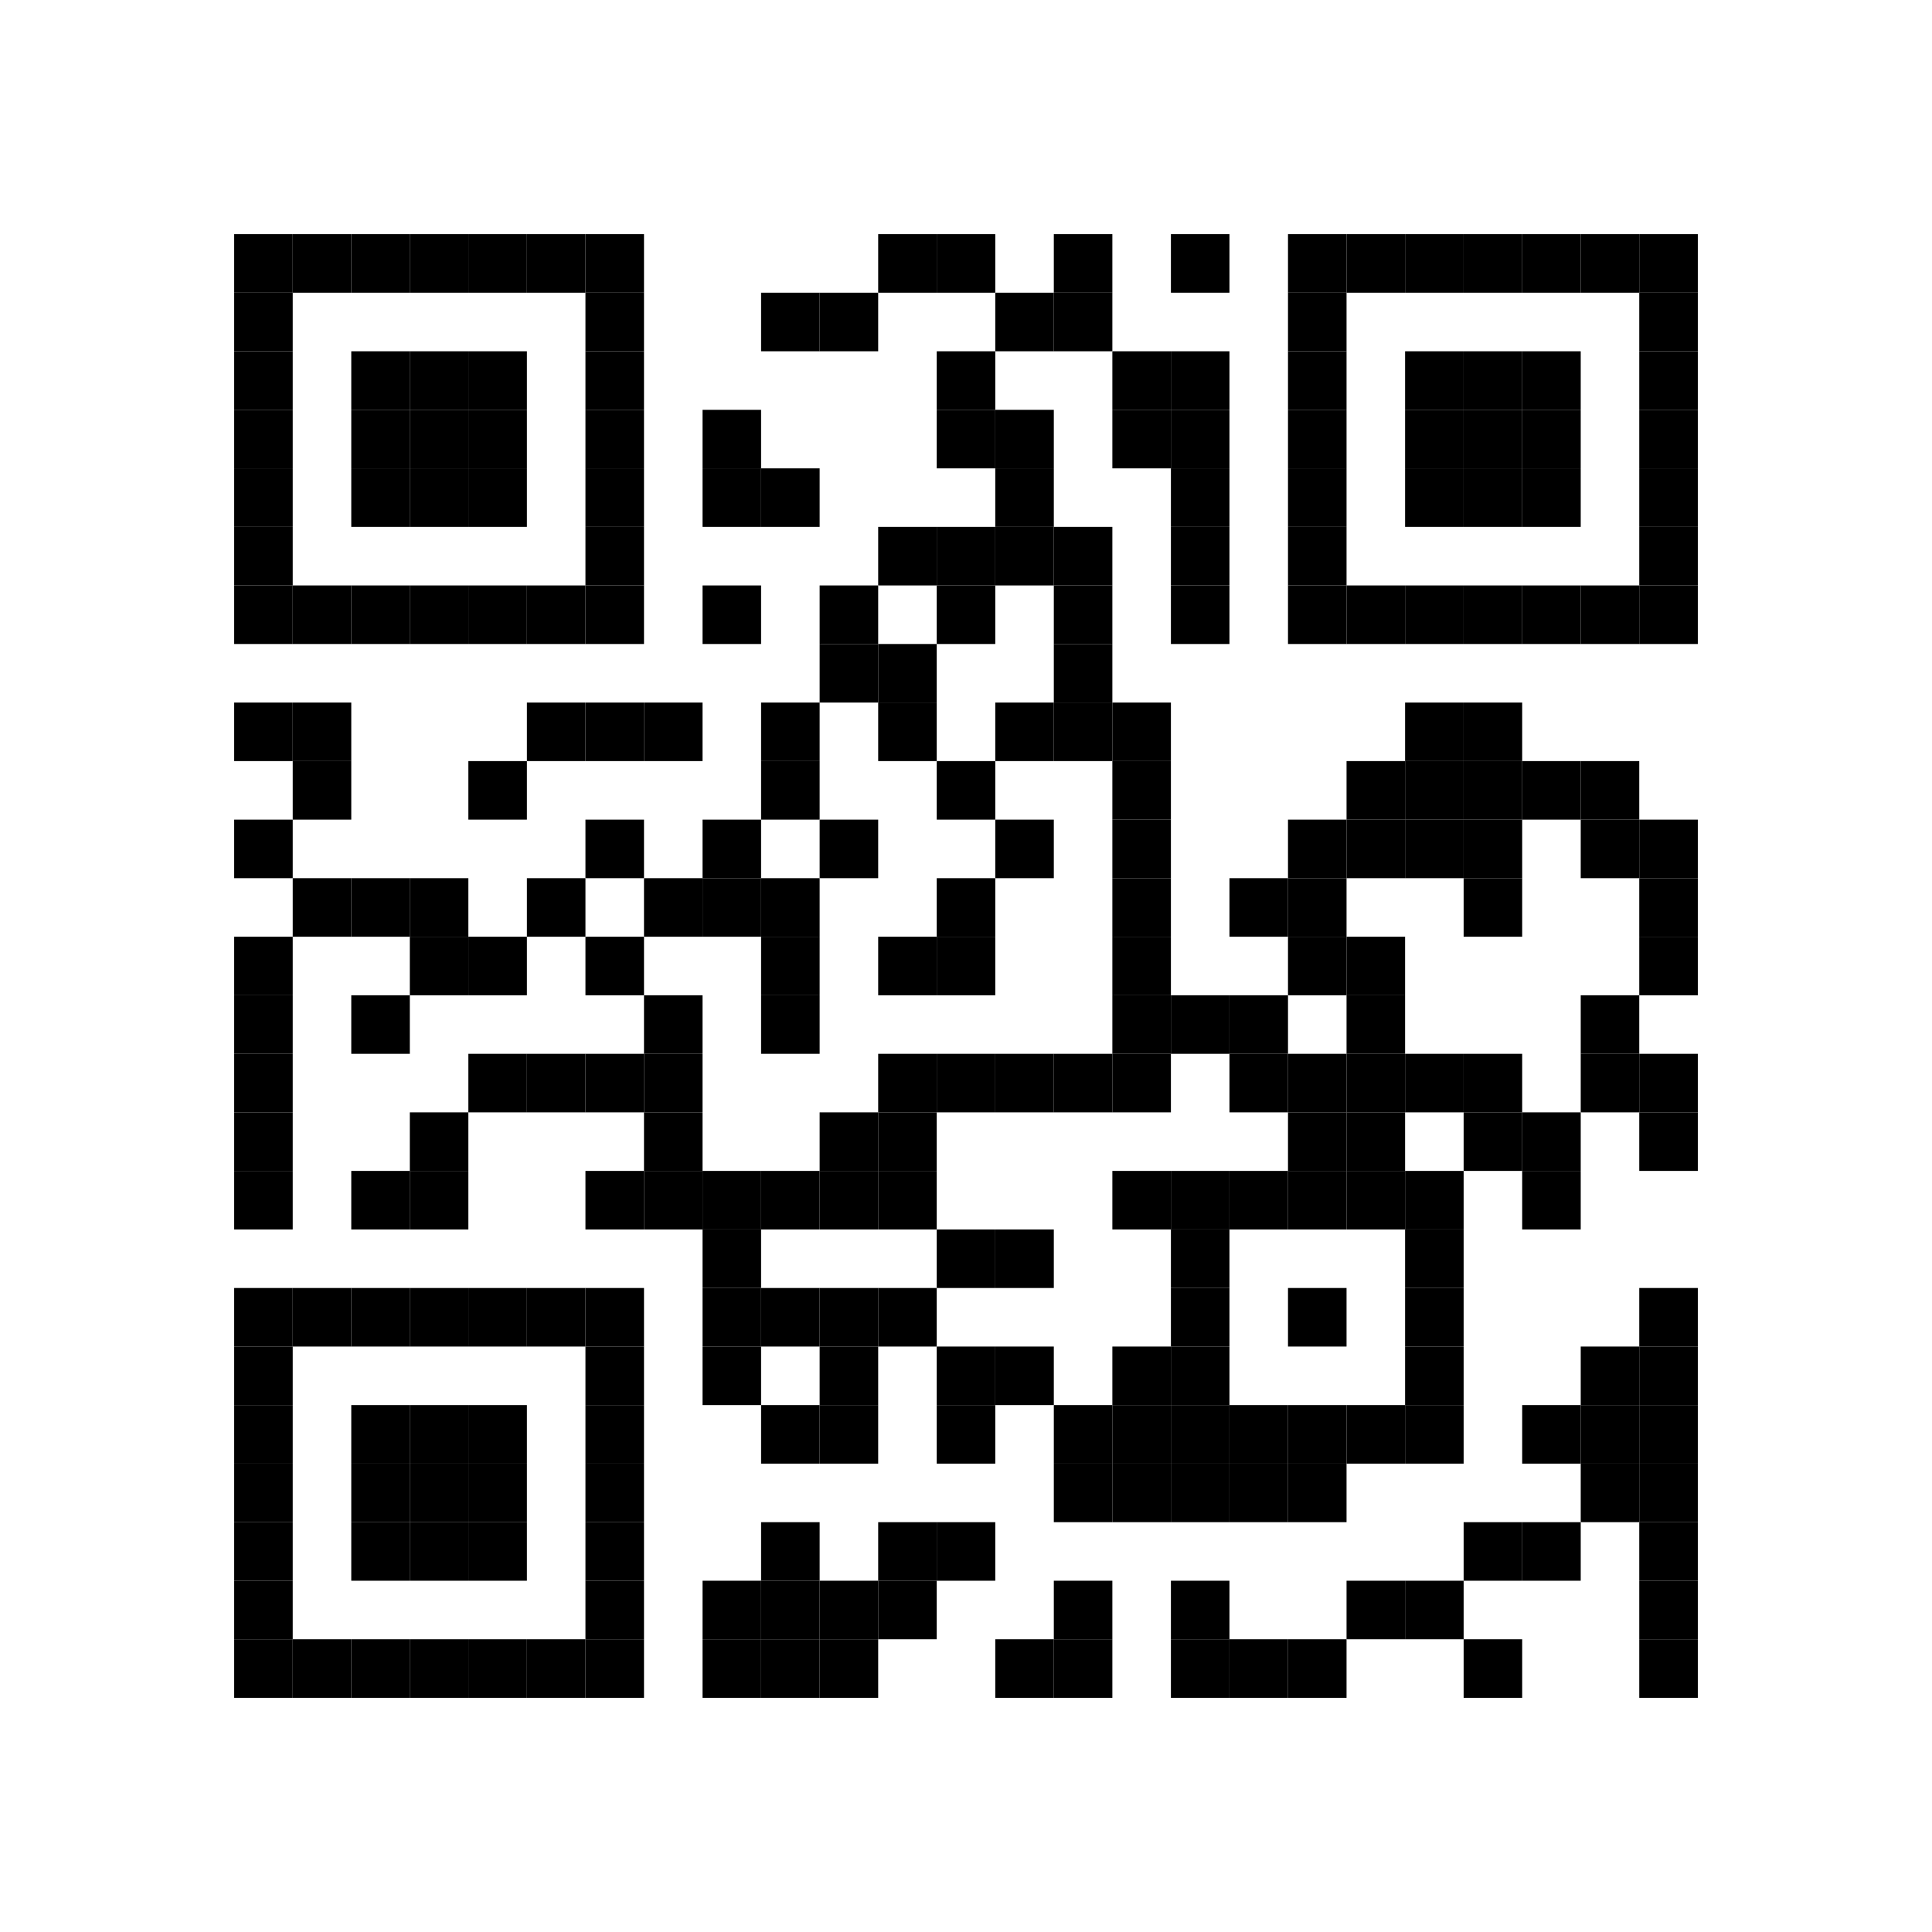
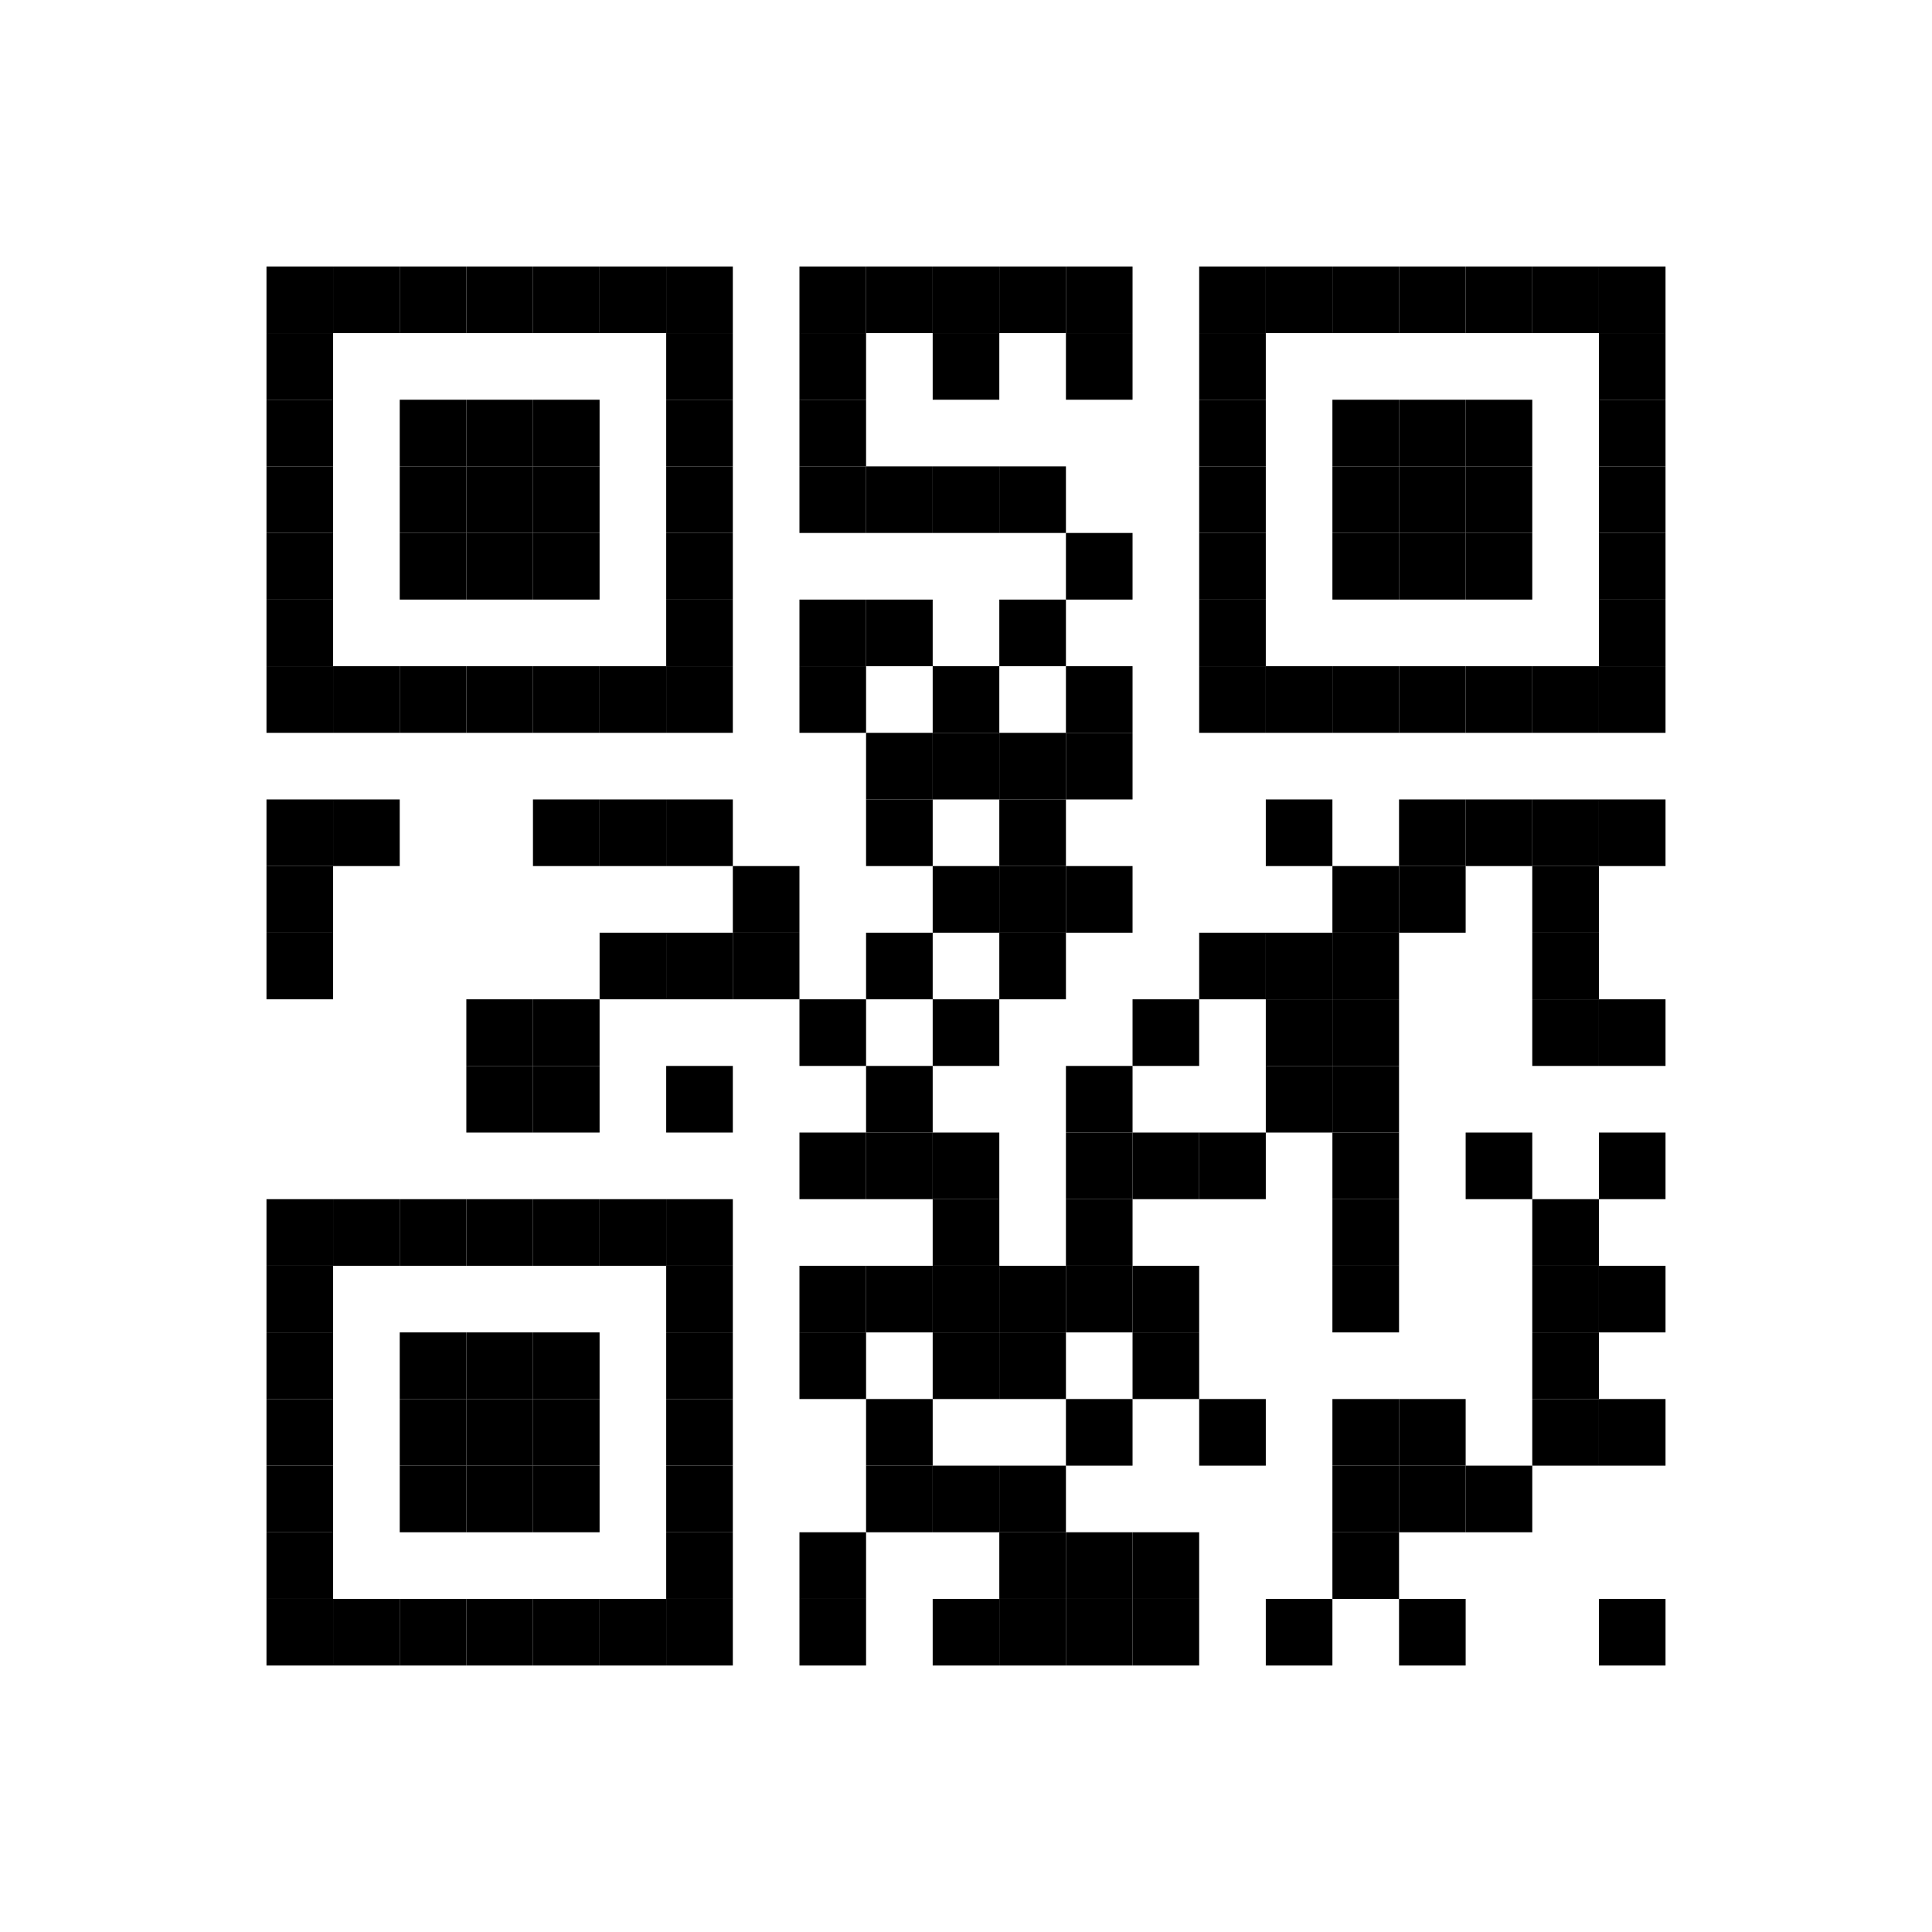
- <svg xmlns="http://www.w3.org/2000/svg" width="3.49cm" height="3.49cm" viewBox="0 0 33 33" preserveAspectRatio="none" version="1.1">
+ <svg xmlns="http://www.w3.org/2000/svg" width="3.07cm" height="3.07cm" viewBox="0 0 29 29" preserveAspectRatio="none" version="1.1">
  <g id="QRcode">
-     <rect x="0" y="0" width="33" height="33" fill="#ffffff" />
+     <rect x="0" y="0" width="29" height="29" fill="#ffffff" />
    <g id="Pattern" transform="translate(4,4)">
      <rect x="0" y="0" width="1" height="1" fill="#000000" />
      <rect x="1" y="0" width="1" height="1" fill="#000000" />
      <rect x="2" y="0" width="1" height="1" fill="#000000" />
      <rect x="3" y="0" width="1" height="1" fill="#000000" />
      <rect x="4" y="0" width="1" height="1" fill="#000000" />
      <rect x="5" y="0" width="1" height="1" fill="#000000" />
      <rect x="6" y="0" width="1" height="1" fill="#000000" />
+       <rect x="8" y="0" width="1" height="1" fill="#000000" />
+       <rect x="9" y="0" width="1" height="1" fill="#000000" />
+       <rect x="10" y="0" width="1" height="1" fill="#000000" />
      <rect x="11" y="0" width="1" height="1" fill="#000000" />
      <rect x="12" y="0" width="1" height="1" fill="#000000" />
      <rect x="14" y="0" width="1" height="1" fill="#000000" />
+       <rect x="15" y="0" width="1" height="1" fill="#000000" />
      <rect x="16" y="0" width="1" height="1" fill="#000000" />
+       <rect x="17" y="0" width="1" height="1" fill="#000000" />
      <rect x="18" y="0" width="1" height="1" fill="#000000" />
      <rect x="19" y="0" width="1" height="1" fill="#000000" />
      <rect x="20" y="0" width="1" height="1" fill="#000000" />
-       <rect x="21" y="0" width="1" height="1" fill="#000000" />
-       <rect x="22" y="0" width="1" height="1" fill="#000000" />
-       <rect x="23" y="0" width="1" height="1" fill="#000000" />
-       <rect x="24" y="0" width="1" height="1" fill="#000000" />
      <rect x="0" y="1" width="1" height="1" fill="#000000" />
      <rect x="6" y="1" width="1" height="1" fill="#000000" />
-       <rect x="9" y="1" width="1" height="1" fill="#000000" />
+       <rect x="8" y="1" width="1" height="1" fill="#000000" />
      <rect x="10" y="1" width="1" height="1" fill="#000000" />
-       <rect x="13" y="1" width="1" height="1" fill="#000000" />
+       <rect x="12" y="1" width="1" height="1" fill="#000000" />
      <rect x="14" y="1" width="1" height="1" fill="#000000" />
-       <rect x="18" y="1" width="1" height="1" fill="#000000" />
-       <rect x="24" y="1" width="1" height="1" fill="#000000" />
+       <rect x="20" y="1" width="1" height="1" fill="#000000" />
      <rect x="0" y="2" width="1" height="1" fill="#000000" />
      <rect x="2" y="2" width="1" height="1" fill="#000000" />
      <rect x="3" y="2" width="1" height="1" fill="#000000" />
      <rect x="4" y="2" width="1" height="1" fill="#000000" />
      <rect x="6" y="2" width="1" height="1" fill="#000000" />
-       <rect x="12" y="2" width="1" height="1" fill="#000000" />
-       <rect x="15" y="2" width="1" height="1" fill="#000000" />
+       <rect x="8" y="2" width="1" height="1" fill="#000000" />
+       <rect x="14" y="2" width="1" height="1" fill="#000000" />
      <rect x="16" y="2" width="1" height="1" fill="#000000" />
+       <rect x="17" y="2" width="1" height="1" fill="#000000" />
      <rect x="18" y="2" width="1" height="1" fill="#000000" />
      <rect x="20" y="2" width="1" height="1" fill="#000000" />
-       <rect x="21" y="2" width="1" height="1" fill="#000000" />
-       <rect x="22" y="2" width="1" height="1" fill="#000000" />
-       <rect x="24" y="2" width="1" height="1" fill="#000000" />
      <rect x="0" y="3" width="1" height="1" fill="#000000" />
      <rect x="2" y="3" width="1" height="1" fill="#000000" />
      <rect x="3" y="3" width="1" height="1" fill="#000000" />
      <rect x="4" y="3" width="1" height="1" fill="#000000" />
      <rect x="6" y="3" width="1" height="1" fill="#000000" />
      <rect x="8" y="3" width="1" height="1" fill="#000000" />
-       <rect x="12" y="3" width="1" height="1" fill="#000000" />
-       <rect x="13" y="3" width="1" height="1" fill="#000000" />
-       <rect x="15" y="3" width="1" height="1" fill="#000000" />
+       <rect x="9" y="3" width="1" height="1" fill="#000000" />
+       <rect x="10" y="3" width="1" height="1" fill="#000000" />
+       <rect x="11" y="3" width="1" height="1" fill="#000000" />
+       <rect x="14" y="3" width="1" height="1" fill="#000000" />
      <rect x="16" y="3" width="1" height="1" fill="#000000" />
+       <rect x="17" y="3" width="1" height="1" fill="#000000" />
      <rect x="18" y="3" width="1" height="1" fill="#000000" />
      <rect x="20" y="3" width="1" height="1" fill="#000000" />
-       <rect x="21" y="3" width="1" height="1" fill="#000000" />
-       <rect x="22" y="3" width="1" height="1" fill="#000000" />
-       <rect x="24" y="3" width="1" height="1" fill="#000000" />
      <rect x="0" y="4" width="1" height="1" fill="#000000" />
      <rect x="2" y="4" width="1" height="1" fill="#000000" />
      <rect x="3" y="4" width="1" height="1" fill="#000000" />
      <rect x="4" y="4" width="1" height="1" fill="#000000" />
      <rect x="6" y="4" width="1" height="1" fill="#000000" />
-       <rect x="8" y="4" width="1" height="1" fill="#000000" />
-       <rect x="9" y="4" width="1" height="1" fill="#000000" />
-       <rect x="13" y="4" width="1" height="1" fill="#000000" />
+       <rect x="12" y="4" width="1" height="1" fill="#000000" />
+       <rect x="14" y="4" width="1" height="1" fill="#000000" />
      <rect x="16" y="4" width="1" height="1" fill="#000000" />
+       <rect x="17" y="4" width="1" height="1" fill="#000000" />
      <rect x="18" y="4" width="1" height="1" fill="#000000" />
      <rect x="20" y="4" width="1" height="1" fill="#000000" />
-       <rect x="21" y="4" width="1" height="1" fill="#000000" />
-       <rect x="22" y="4" width="1" height="1" fill="#000000" />
-       <rect x="24" y="4" width="1" height="1" fill="#000000" />
      <rect x="0" y="5" width="1" height="1" fill="#000000" />
      <rect x="6" y="5" width="1" height="1" fill="#000000" />
+       <rect x="8" y="5" width="1" height="1" fill="#000000" />
+       <rect x="9" y="5" width="1" height="1" fill="#000000" />
      <rect x="11" y="5" width="1" height="1" fill="#000000" />
-       <rect x="12" y="5" width="1" height="1" fill="#000000" />
-       <rect x="13" y="5" width="1" height="1" fill="#000000" />
      <rect x="14" y="5" width="1" height="1" fill="#000000" />
-       <rect x="16" y="5" width="1" height="1" fill="#000000" />
-       <rect x="18" y="5" width="1" height="1" fill="#000000" />
-       <rect x="24" y="5" width="1" height="1" fill="#000000" />
+       <rect x="20" y="5" width="1" height="1" fill="#000000" />
      <rect x="0" y="6" width="1" height="1" fill="#000000" />
      <rect x="1" y="6" width="1" height="1" fill="#000000" />
      <rect x="2" y="6" width="1" height="1" fill="#000000" />
      <rect x="3" y="6" width="1" height="1" fill="#000000" />
      <rect x="4" y="6" width="1" height="1" fill="#000000" />
      <rect x="5" y="6" width="1" height="1" fill="#000000" />
      <rect x="6" y="6" width="1" height="1" fill="#000000" />
      <rect x="8" y="6" width="1" height="1" fill="#000000" />
      <rect x="10" y="6" width="1" height="1" fill="#000000" />
      <rect x="12" y="6" width="1" height="1" fill="#000000" />
      <rect x="14" y="6" width="1" height="1" fill="#000000" />
+       <rect x="15" y="6" width="1" height="1" fill="#000000" />
      <rect x="16" y="6" width="1" height="1" fill="#000000" />
+       <rect x="17" y="6" width="1" height="1" fill="#000000" />
      <rect x="18" y="6" width="1" height="1" fill="#000000" />
      <rect x="19" y="6" width="1" height="1" fill="#000000" />
      <rect x="20" y="6" width="1" height="1" fill="#000000" />
-       <rect x="21" y="6" width="1" height="1" fill="#000000" />
-       <rect x="22" y="6" width="1" height="1" fill="#000000" />
-       <rect x="23" y="6" width="1" height="1" fill="#000000" />
-       <rect x="24" y="6" width="1" height="1" fill="#000000" />
+       <rect x="9" y="7" width="1" height="1" fill="#000000" />
      <rect x="10" y="7" width="1" height="1" fill="#000000" />
      <rect x="11" y="7" width="1" height="1" fill="#000000" />
-       <rect x="14" y="7" width="1" height="1" fill="#000000" />
+       <rect x="12" y="7" width="1" height="1" fill="#000000" />
      <rect x="0" y="8" width="1" height="1" fill="#000000" />
      <rect x="1" y="8" width="1" height="1" fill="#000000" />
+       <rect x="4" y="8" width="1" height="1" fill="#000000" />
      <rect x="5" y="8" width="1" height="1" fill="#000000" />
      <rect x="6" y="8" width="1" height="1" fill="#000000" />
-       <rect x="7" y="8" width="1" height="1" fill="#000000" />
      <rect x="9" y="8" width="1" height="1" fill="#000000" />
      <rect x="11" y="8" width="1" height="1" fill="#000000" />
-       <rect x="13" y="8" width="1" height="1" fill="#000000" />
-       <rect x="14" y="8" width="1" height="1" fill="#000000" />
      <rect x="15" y="8" width="1" height="1" fill="#000000" />
+       <rect x="17" y="8" width="1" height="1" fill="#000000" />
+       <rect x="18" y="8" width="1" height="1" fill="#000000" />
+       <rect x="19" y="8" width="1" height="1" fill="#000000" />
      <rect x="20" y="8" width="1" height="1" fill="#000000" />
-       <rect x="21" y="8" width="1" height="1" fill="#000000" />
-       <rect x="1" y="9" width="1" height="1" fill="#000000" />
-       <rect x="4" y="9" width="1" height="1" fill="#000000" />
-       <rect x="9" y="9" width="1" height="1" fill="#000000" />
+       <rect x="0" y="9" width="1" height="1" fill="#000000" />
+       <rect x="7" y="9" width="1" height="1" fill="#000000" />
+       <rect x="10" y="9" width="1" height="1" fill="#000000" />
+       <rect x="11" y="9" width="1" height="1" fill="#000000" />
      <rect x="12" y="9" width="1" height="1" fill="#000000" />
-       <rect x="15" y="9" width="1" height="1" fill="#000000" />
+       <rect x="16" y="9" width="1" height="1" fill="#000000" />
+       <rect x="17" y="9" width="1" height="1" fill="#000000" />
      <rect x="19" y="9" width="1" height="1" fill="#000000" />
-       <rect x="20" y="9" width="1" height="1" fill="#000000" />
-       <rect x="21" y="9" width="1" height="1" fill="#000000" />
-       <rect x="22" y="9" width="1" height="1" fill="#000000" />
-       <rect x="23" y="9" width="1" height="1" fill="#000000" />
      <rect x="0" y="10" width="1" height="1" fill="#000000" />
+       <rect x="5" y="10" width="1" height="1" fill="#000000" />
      <rect x="6" y="10" width="1" height="1" fill="#000000" />
-       <rect x="8" y="10" width="1" height="1" fill="#000000" />
-       <rect x="10" y="10" width="1" height="1" fill="#000000" />
-       <rect x="13" y="10" width="1" height="1" fill="#000000" />
+       <rect x="7" y="10" width="1" height="1" fill="#000000" />
+       <rect x="9" y="10" width="1" height="1" fill="#000000" />
+       <rect x="11" y="10" width="1" height="1" fill="#000000" />
+       <rect x="14" y="10" width="1" height="1" fill="#000000" />
      <rect x="15" y="10" width="1" height="1" fill="#000000" />
-       <rect x="18" y="10" width="1" height="1" fill="#000000" />
+       <rect x="16" y="10" width="1" height="1" fill="#000000" />
      <rect x="19" y="10" width="1" height="1" fill="#000000" />
-       <rect x="20" y="10" width="1" height="1" fill="#000000" />
-       <rect x="21" y="10" width="1" height="1" fill="#000000" />
-       <rect x="23" y="10" width="1" height="1" fill="#000000" />
-       <rect x="24" y="10" width="1" height="1" fill="#000000" />
-       <rect x="1" y="11" width="1" height="1" fill="#000000" />
-       <rect x="2" y="11" width="1" height="1" fill="#000000" />
      <rect x="3" y="11" width="1" height="1" fill="#000000" />
-       <rect x="5" y="11" width="1" height="1" fill="#000000" />
-       <rect x="7" y="11" width="1" height="1" fill="#000000" />
+       <rect x="4" y="11" width="1" height="1" fill="#000000" />
      <rect x="8" y="11" width="1" height="1" fill="#000000" />
-       <rect x="9" y="11" width="1" height="1" fill="#000000" />
-       <rect x="12" y="11" width="1" height="1" fill="#000000" />
+       <rect x="10" y="11" width="1" height="1" fill="#000000" />
+       <rect x="13" y="11" width="1" height="1" fill="#000000" />
      <rect x="15" y="11" width="1" height="1" fill="#000000" />
-       <rect x="17" y="11" width="1" height="1" fill="#000000" />
-       <rect x="18" y="11" width="1" height="1" fill="#000000" />
-       <rect x="21" y="11" width="1" height="1" fill="#000000" />
-       <rect x="24" y="11" width="1" height="1" fill="#000000" />
-       <rect x="0" y="12" width="1" height="1" fill="#000000" />
+       <rect x="16" y="11" width="1" height="1" fill="#000000" />
+       <rect x="19" y="11" width="1" height="1" fill="#000000" />
+       <rect x="20" y="11" width="1" height="1" fill="#000000" />
      <rect x="3" y="12" width="1" height="1" fill="#000000" />
      <rect x="4" y="12" width="1" height="1" fill="#000000" />
      <rect x="6" y="12" width="1" height="1" fill="#000000" />
      <rect x="9" y="12" width="1" height="1" fill="#000000" />
-       <rect x="11" y="12" width="1" height="1" fill="#000000" />
      <rect x="12" y="12" width="1" height="1" fill="#000000" />
      <rect x="15" y="12" width="1" height="1" fill="#000000" />
-       <rect x="18" y="12" width="1" height="1" fill="#000000" />
-       <rect x="19" y="12" width="1" height="1" fill="#000000" />
-       <rect x="24" y="12" width="1" height="1" fill="#000000" />
-       <rect x="0" y="13" width="1" height="1" fill="#000000" />
-       <rect x="2" y="13" width="1" height="1" fill="#000000" />
-       <rect x="7" y="13" width="1" height="1" fill="#000000" />
+       <rect x="16" y="12" width="1" height="1" fill="#000000" />
+       <rect x="8" y="13" width="1" height="1" fill="#000000" />
      <rect x="9" y="13" width="1" height="1" fill="#000000" />
-       <rect x="15" y="13" width="1" height="1" fill="#000000" />
+       <rect x="10" y="13" width="1" height="1" fill="#000000" />
+       <rect x="12" y="13" width="1" height="1" fill="#000000" />
+       <rect x="13" y="13" width="1" height="1" fill="#000000" />
+       <rect x="14" y="13" width="1" height="1" fill="#000000" />
      <rect x="16" y="13" width="1" height="1" fill="#000000" />
-       <rect x="17" y="13" width="1" height="1" fill="#000000" />
-       <rect x="19" y="13" width="1" height="1" fill="#000000" />
-       <rect x="23" y="13" width="1" height="1" fill="#000000" />
+       <rect x="18" y="13" width="1" height="1" fill="#000000" />
+       <rect x="20" y="13" width="1" height="1" fill="#000000" />
      <rect x="0" y="14" width="1" height="1" fill="#000000" />
+       <rect x="1" y="14" width="1" height="1" fill="#000000" />
+       <rect x="2" y="14" width="1" height="1" fill="#000000" />
+       <rect x="3" y="14" width="1" height="1" fill="#000000" />
      <rect x="4" y="14" width="1" height="1" fill="#000000" />
      <rect x="5" y="14" width="1" height="1" fill="#000000" />
      <rect x="6" y="14" width="1" height="1" fill="#000000" />
-       <rect x="7" y="14" width="1" height="1" fill="#000000" />
-       <rect x="11" y="14" width="1" height="1" fill="#000000" />
+       <rect x="10" y="14" width="1" height="1" fill="#000000" />
      <rect x="12" y="14" width="1" height="1" fill="#000000" />
-       <rect x="13" y="14" width="1" height="1" fill="#000000" />
-       <rect x="14" y="14" width="1" height="1" fill="#000000" />
-       <rect x="15" y="14" width="1" height="1" fill="#000000" />
-       <rect x="17" y="14" width="1" height="1" fill="#000000" />
-       <rect x="18" y="14" width="1" height="1" fill="#000000" />
+       <rect x="16" y="14" width="1" height="1" fill="#000000" />
      <rect x="19" y="14" width="1" height="1" fill="#000000" />
-       <rect x="20" y="14" width="1" height="1" fill="#000000" />
-       <rect x="21" y="14" width="1" height="1" fill="#000000" />
-       <rect x="23" y="14" width="1" height="1" fill="#000000" />
-       <rect x="24" y="14" width="1" height="1" fill="#000000" />
      <rect x="0" y="15" width="1" height="1" fill="#000000" />
-       <rect x="3" y="15" width="1" height="1" fill="#000000" />
-       <rect x="7" y="15" width="1" height="1" fill="#000000" />
+       <rect x="6" y="15" width="1" height="1" fill="#000000" />
+       <rect x="8" y="15" width="1" height="1" fill="#000000" />
+       <rect x="9" y="15" width="1" height="1" fill="#000000" />
      <rect x="10" y="15" width="1" height="1" fill="#000000" />
      <rect x="11" y="15" width="1" height="1" fill="#000000" />
-       <rect x="18" y="15" width="1" height="1" fill="#000000" />
+       <rect x="12" y="15" width="1" height="1" fill="#000000" />
+       <rect x="13" y="15" width="1" height="1" fill="#000000" />
+       <rect x="16" y="15" width="1" height="1" fill="#000000" />
      <rect x="19" y="15" width="1" height="1" fill="#000000" />
-       <rect x="21" y="15" width="1" height="1" fill="#000000" />
-       <rect x="22" y="15" width="1" height="1" fill="#000000" />
-       <rect x="24" y="15" width="1" height="1" fill="#000000" />
+       <rect x="20" y="15" width="1" height="1" fill="#000000" />
      <rect x="0" y="16" width="1" height="1" fill="#000000" />
      <rect x="2" y="16" width="1" height="1" fill="#000000" />
      <rect x="3" y="16" width="1" height="1" fill="#000000" />
+       <rect x="4" y="16" width="1" height="1" fill="#000000" />
      <rect x="6" y="16" width="1" height="1" fill="#000000" />
-       <rect x="7" y="16" width="1" height="1" fill="#000000" />
      <rect x="8" y="16" width="1" height="1" fill="#000000" />
-       <rect x="9" y="16" width="1" height="1" fill="#000000" />
      <rect x="10" y="16" width="1" height="1" fill="#000000" />
      <rect x="11" y="16" width="1" height="1" fill="#000000" />
-       <rect x="15" y="16" width="1" height="1" fill="#000000" />
-       <rect x="16" y="16" width="1" height="1" fill="#000000" />
-       <rect x="17" y="16" width="1" height="1" fill="#000000" />
-       <rect x="18" y="16" width="1" height="1" fill="#000000" />
+       <rect x="13" y="16" width="1" height="1" fill="#000000" />
      <rect x="19" y="16" width="1" height="1" fill="#000000" />
-       <rect x="20" y="16" width="1" height="1" fill="#000000" />
-       <rect x="22" y="16" width="1" height="1" fill="#000000" />
-       <rect x="8" y="17" width="1" height="1" fill="#000000" />
+       <rect x="0" y="17" width="1" height="1" fill="#000000" />
+       <rect x="2" y="17" width="1" height="1" fill="#000000" />
+       <rect x="3" y="17" width="1" height="1" fill="#000000" />
+       <rect x="4" y="17" width="1" height="1" fill="#000000" />
+       <rect x="6" y="17" width="1" height="1" fill="#000000" />
+       <rect x="9" y="17" width="1" height="1" fill="#000000" />
      <rect x="12" y="17" width="1" height="1" fill="#000000" />
-       <rect x="13" y="17" width="1" height="1" fill="#000000" />
+       <rect x="14" y="17" width="1" height="1" fill="#000000" />
      <rect x="16" y="17" width="1" height="1" fill="#000000" />
+       <rect x="17" y="17" width="1" height="1" fill="#000000" />
+       <rect x="19" y="17" width="1" height="1" fill="#000000" />
      <rect x="20" y="17" width="1" height="1" fill="#000000" />
      <rect x="0" y="18" width="1" height="1" fill="#000000" />
-       <rect x="1" y="18" width="1" height="1" fill="#000000" />
      <rect x="2" y="18" width="1" height="1" fill="#000000" />
      <rect x="3" y="18" width="1" height="1" fill="#000000" />
      <rect x="4" y="18" width="1" height="1" fill="#000000" />
-       <rect x="5" y="18" width="1" height="1" fill="#000000" />
      <rect x="6" y="18" width="1" height="1" fill="#000000" />
-       <rect x="8" y="18" width="1" height="1" fill="#000000" />
      <rect x="9" y="18" width="1" height="1" fill="#000000" />
      <rect x="10" y="18" width="1" height="1" fill="#000000" />
      <rect x="11" y="18" width="1" height="1" fill="#000000" />
      <rect x="16" y="18" width="1" height="1" fill="#000000" />
+       <rect x="17" y="18" width="1" height="1" fill="#000000" />
      <rect x="18" y="18" width="1" height="1" fill="#000000" />
-       <rect x="20" y="18" width="1" height="1" fill="#000000" />
-       <rect x="24" y="18" width="1" height="1" fill="#000000" />
      <rect x="0" y="19" width="1" height="1" fill="#000000" />
      <rect x="6" y="19" width="1" height="1" fill="#000000" />
      <rect x="8" y="19" width="1" height="1" fill="#000000" />
-       <rect x="10" y="19" width="1" height="1" fill="#000000" />
+       <rect x="11" y="19" width="1" height="1" fill="#000000" />
      <rect x="12" y="19" width="1" height="1" fill="#000000" />
      <rect x="13" y="19" width="1" height="1" fill="#000000" />
-       <rect x="15" y="19" width="1" height="1" fill="#000000" />
      <rect x="16" y="19" width="1" height="1" fill="#000000" />
-       <rect x="20" y="19" width="1" height="1" fill="#000000" />
-       <rect x="23" y="19" width="1" height="1" fill="#000000" />
-       <rect x="24" y="19" width="1" height="1" fill="#000000" />
      <rect x="0" y="20" width="1" height="1" fill="#000000" />
+       <rect x="1" y="20" width="1" height="1" fill="#000000" />
      <rect x="2" y="20" width="1" height="1" fill="#000000" />
      <rect x="3" y="20" width="1" height="1" fill="#000000" />
      <rect x="4" y="20" width="1" height="1" fill="#000000" />
+       <rect x="5" y="20" width="1" height="1" fill="#000000" />
      <rect x="6" y="20" width="1" height="1" fill="#000000" />
-       <rect x="9" y="20" width="1" height="1" fill="#000000" />
+       <rect x="8" y="20" width="1" height="1" fill="#000000" />
      <rect x="10" y="20" width="1" height="1" fill="#000000" />
+       <rect x="11" y="20" width="1" height="1" fill="#000000" />
      <rect x="12" y="20" width="1" height="1" fill="#000000" />
-       <rect x="14" y="20" width="1" height="1" fill="#000000" />
+       <rect x="13" y="20" width="1" height="1" fill="#000000" />
      <rect x="15" y="20" width="1" height="1" fill="#000000" />
-       <rect x="16" y="20" width="1" height="1" fill="#000000" />
      <rect x="17" y="20" width="1" height="1" fill="#000000" />
-       <rect x="18" y="20" width="1" height="1" fill="#000000" />
-       <rect x="19" y="20" width="1" height="1" fill="#000000" />
      <rect x="20" y="20" width="1" height="1" fill="#000000" />
-       <rect x="22" y="20" width="1" height="1" fill="#000000" />
-       <rect x="23" y="20" width="1" height="1" fill="#000000" />
-       <rect x="24" y="20" width="1" height="1" fill="#000000" />
-       <rect x="0" y="21" width="1" height="1" fill="#000000" />
-       <rect x="2" y="21" width="1" height="1" fill="#000000" />
-       <rect x="3" y="21" width="1" height="1" fill="#000000" />
-       <rect x="4" y="21" width="1" height="1" fill="#000000" />
-       <rect x="6" y="21" width="1" height="1" fill="#000000" />
-       <rect x="14" y="21" width="1" height="1" fill="#000000" />
-       <rect x="15" y="21" width="1" height="1" fill="#000000" />
-       <rect x="16" y="21" width="1" height="1" fill="#000000" />
-       <rect x="17" y="21" width="1" height="1" fill="#000000" />
-       <rect x="18" y="21" width="1" height="1" fill="#000000" />
-       <rect x="23" y="21" width="1" height="1" fill="#000000" />
-       <rect x="24" y="21" width="1" height="1" fill="#000000" />
-       <rect x="0" y="22" width="1" height="1" fill="#000000" />
-       <rect x="2" y="22" width="1" height="1" fill="#000000" />
-       <rect x="3" y="22" width="1" height="1" fill="#000000" />
-       <rect x="4" y="22" width="1" height="1" fill="#000000" />
-       <rect x="6" y="22" width="1" height="1" fill="#000000" />
-       <rect x="9" y="22" width="1" height="1" fill="#000000" />
-       <rect x="11" y="22" width="1" height="1" fill="#000000" />
-       <rect x="12" y="22" width="1" height="1" fill="#000000" />
-       <rect x="21" y="22" width="1" height="1" fill="#000000" />
-       <rect x="22" y="22" width="1" height="1" fill="#000000" />
-       <rect x="24" y="22" width="1" height="1" fill="#000000" />
-       <rect x="0" y="23" width="1" height="1" fill="#000000" />
-       <rect x="6" y="23" width="1" height="1" fill="#000000" />
-       <rect x="8" y="23" width="1" height="1" fill="#000000" />
-       <rect x="9" y="23" width="1" height="1" fill="#000000" />
-       <rect x="10" y="23" width="1" height="1" fill="#000000" />
-       <rect x="11" y="23" width="1" height="1" fill="#000000" />
-       <rect x="14" y="23" width="1" height="1" fill="#000000" />
-       <rect x="16" y="23" width="1" height="1" fill="#000000" />
-       <rect x="19" y="23" width="1" height="1" fill="#000000" />
-       <rect x="20" y="23" width="1" height="1" fill="#000000" />
-       <rect x="24" y="23" width="1" height="1" fill="#000000" />
-       <rect x="0" y="24" width="1" height="1" fill="#000000" />
-       <rect x="1" y="24" width="1" height="1" fill="#000000" />
-       <rect x="2" y="24" width="1" height="1" fill="#000000" />
-       <rect x="3" y="24" width="1" height="1" fill="#000000" />
-       <rect x="4" y="24" width="1" height="1" fill="#000000" />
-       <rect x="5" y="24" width="1" height="1" fill="#000000" />
-       <rect x="6" y="24" width="1" height="1" fill="#000000" />
-       <rect x="8" y="24" width="1" height="1" fill="#000000" />
-       <rect x="9" y="24" width="1" height="1" fill="#000000" />
-       <rect x="10" y="24" width="1" height="1" fill="#000000" />
-       <rect x="13" y="24" width="1" height="1" fill="#000000" />
-       <rect x="14" y="24" width="1" height="1" fill="#000000" />
-       <rect x="16" y="24" width="1" height="1" fill="#000000" />
-       <rect x="17" y="24" width="1" height="1" fill="#000000" />
-       <rect x="18" y="24" width="1" height="1" fill="#000000" />
-       <rect x="21" y="24" width="1" height="1" fill="#000000" />
-       <rect x="24" y="24" width="1" height="1" fill="#000000" />
    </g>
  </g>
</svg>
